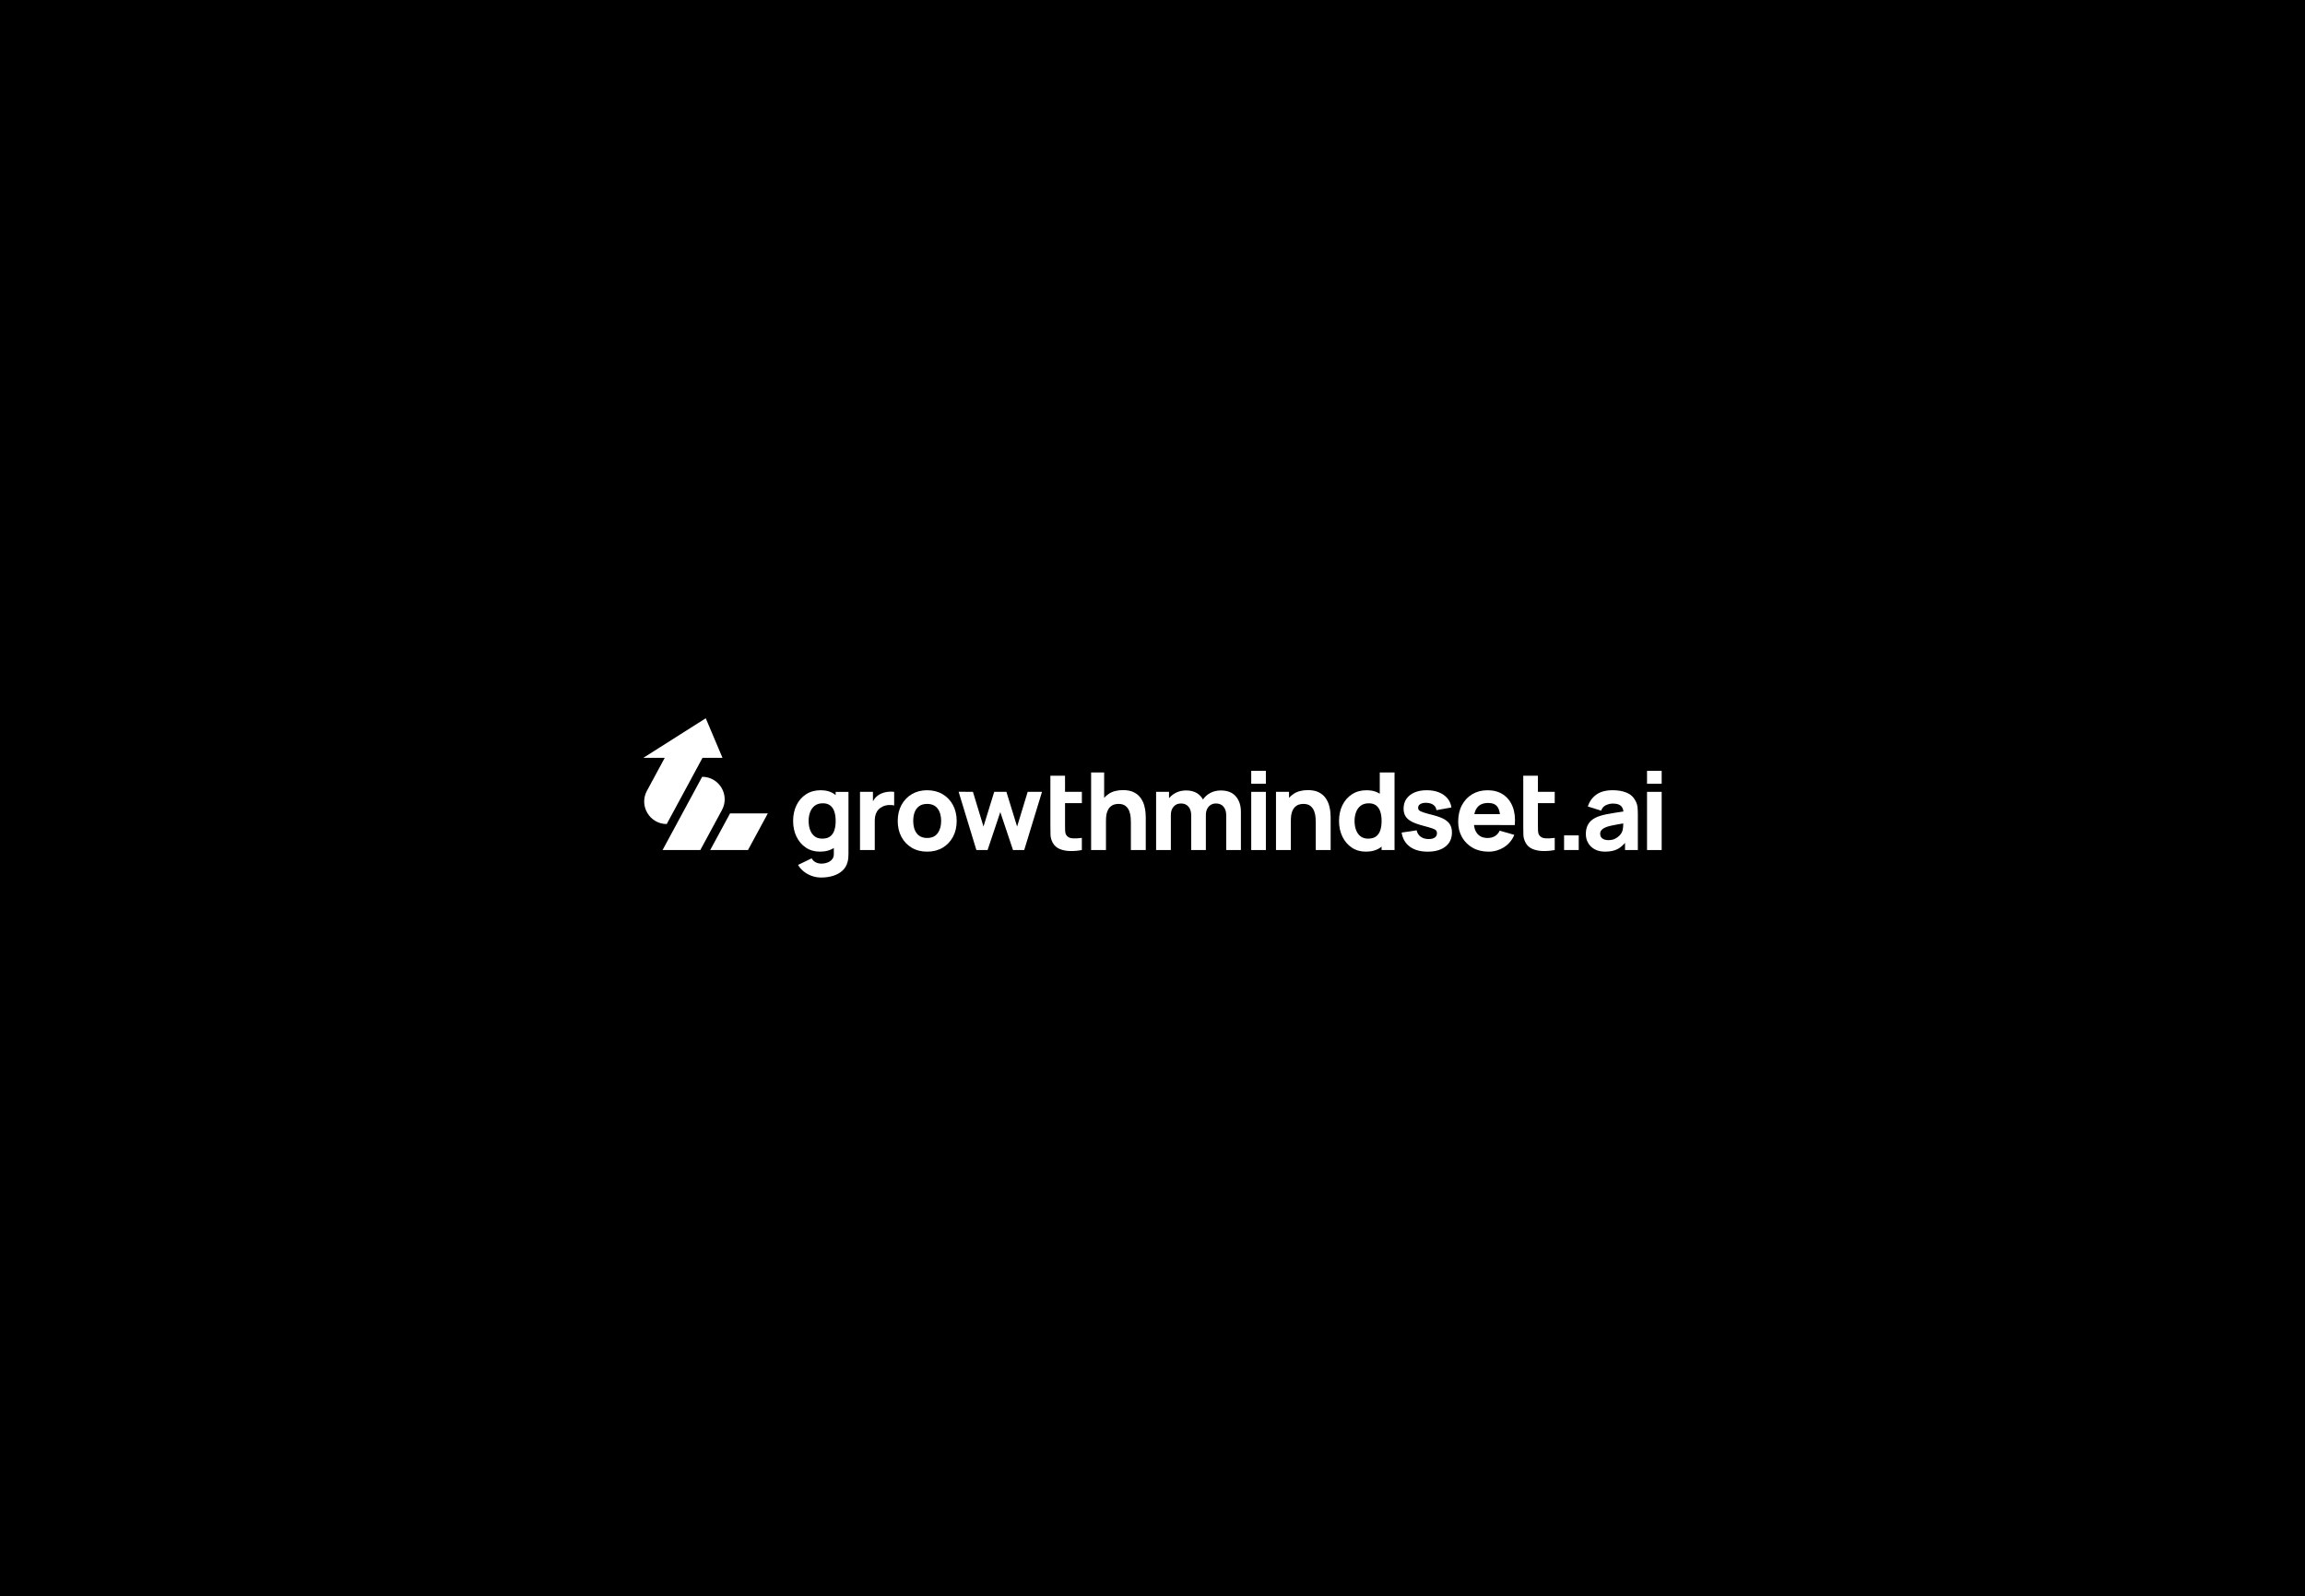
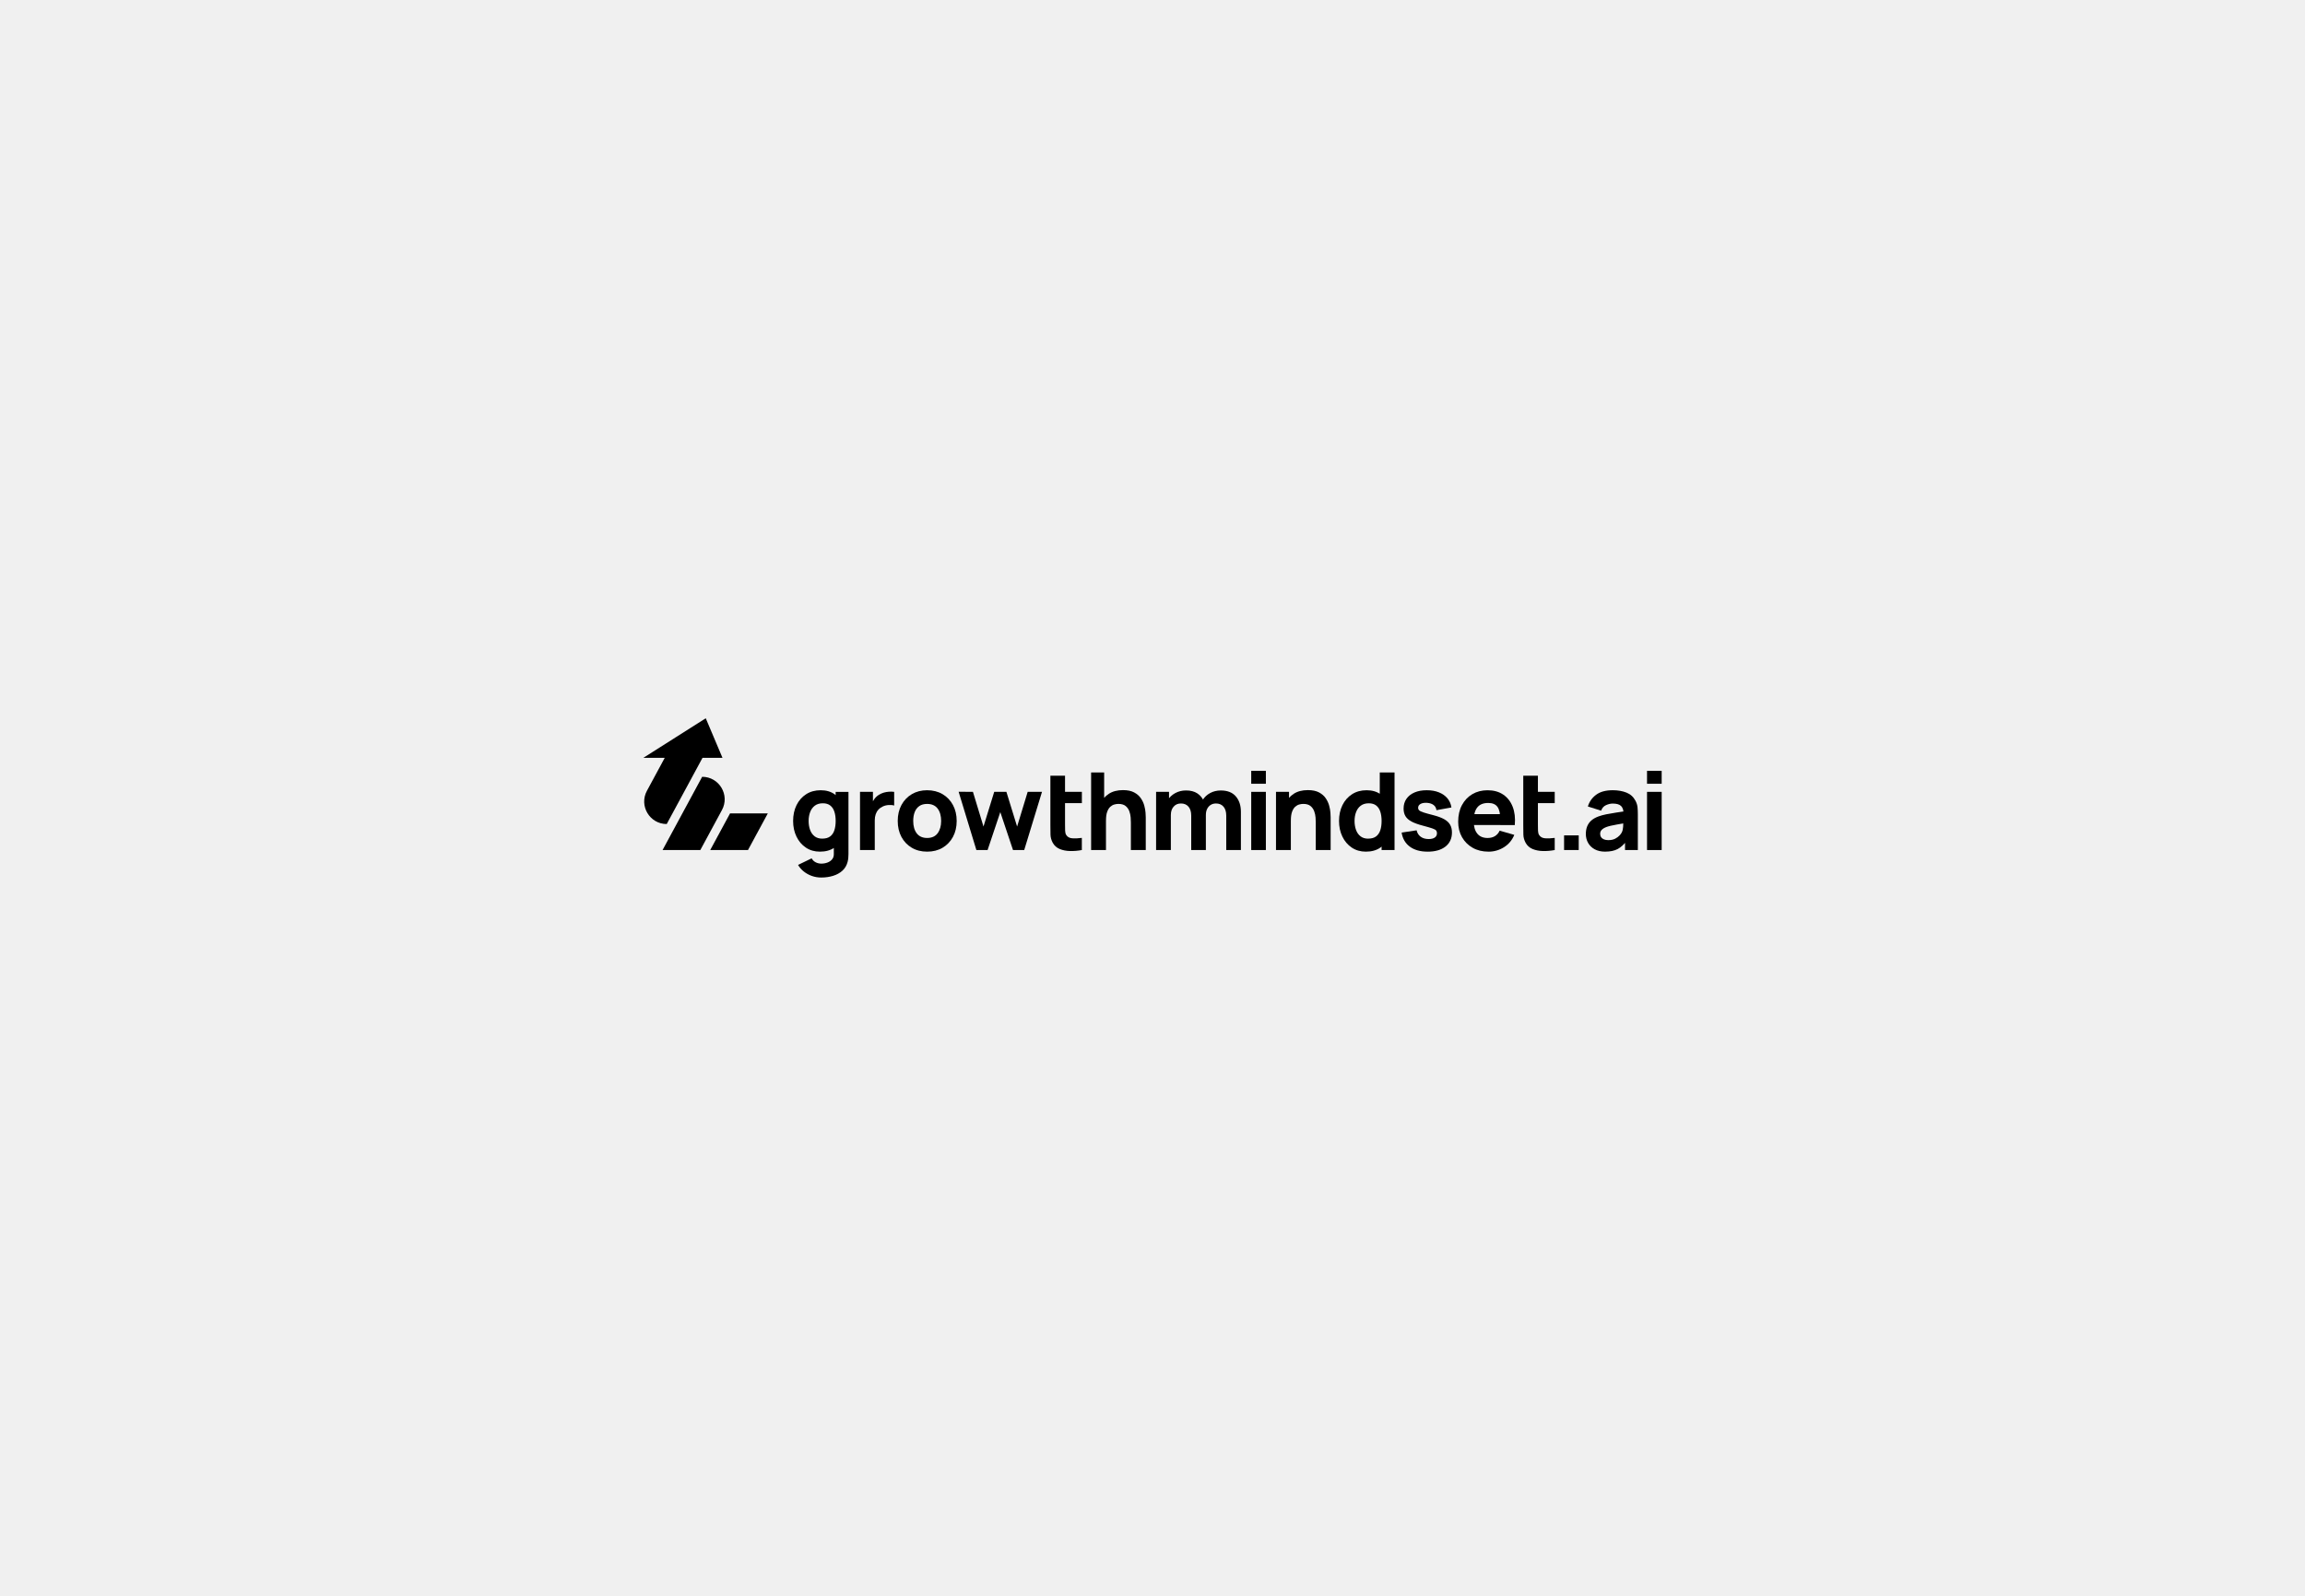
<svg xmlns="http://www.w3.org/2000/svg" id="Layer_1" data-name="Layer 1" viewBox="0 0 1300 900">
-   <defs>
-     <style>
-       .cls-1 {
-         fill: #fff;
-       }
-     </style>
-   </defs>
-   <rect x="-49.05" y="-46.8" width="1398.11" height="993.6" />
  <g>
-     <g>
-       <path class="cls-1" d="M462.44,480.32c-3.02,0-5.66-.76-7.93-2.28-2.27-1.52-4.04-3.59-5.3-6.2-1.27-2.61-1.9-5.56-1.9-8.84s.64-6.31,1.93-8.92c1.29-2.6,3.09-4.65,5.42-6.15,2.33-1.5,5.06-2.25,8.2-2.25s5.74.76,7.87,2.28c2.13,1.52,3.74,3.59,4.83,6.2s1.64,5.56,1.64,8.84-.55,6.23-1.66,8.84c-1.1,2.61-2.75,4.68-4.94,6.2-2.19,1.52-4.91,2.28-8.17,2.28M463.17,494.91c-1.87,0-3.64-.3-5.32-.9-1.68-.6-3.18-1.43-4.51-2.49-1.33-1.06-2.41-2.3-3.24-3.72l7.66-3.71c.53.97,1.28,1.71,2.26,2.22.98.5,2.05.76,3.2.76,1.23,0,2.4-.21,3.49-.62,1.1-.42,1.97-1.03,2.63-1.85.66-.82.97-1.84.93-3.06v-9.54h1.03v-25.4h7.23v35.06c0,.81-.04,1.58-.11,2.3-.07.72-.2,1.43-.38,2.14-.53,2.01-1.5,3.66-2.93,4.95-1.43,1.3-3.17,2.26-5.24,2.9-2.06.64-4.3.96-6.71.96M463.78,472.97c1.84,0,3.32-.41,4.42-1.24,1.1-.83,1.9-2,2.38-3.49.49-1.5.73-3.24.73-5.23s-.24-3.73-.73-5.23c-.49-1.5-1.26-2.66-2.32-3.49-1.06-.83-2.46-1.25-4.18-1.25-1.84,0-3.36.45-4.54,1.35-1.18.9-2.06,2.11-2.63,3.62-.57,1.51-.85,3.17-.85,5s.27,3.52.82,5.03c.55,1.51,1.39,2.71,2.52,3.6,1.13.89,2.59,1.34,4.38,1.34" />
-       <path class="cls-1" d="M485.04,479.41v-32.82h7.29v8.02l-.79-1.03c.43-1.13.99-2.17,1.7-3.1.71-.93,1.58-1.7,2.61-2.31.79-.49,1.65-.86,2.58-1.14.93-.27,1.9-.45,2.89-.52.99-.07,1.99-.05,2.98.08v7.72c-.91-.28-1.97-.38-3.17-.29-1.21.09-2.3.37-3.27.84-.97.45-1.79,1.04-2.46,1.78-.67.74-1.18,1.61-1.52,2.61-.34,1-.52,2.13-.52,3.39v16.77h-8.33Z" />
-       <path class="cls-1" d="M522.9,480.32c-3.3,0-6.2-.74-8.69-2.22-2.49-1.48-4.43-3.52-5.82-6.12-1.39-2.6-2.08-5.6-2.08-8.98s.71-6.44,2.13-9.04c1.42-2.6,3.37-4.63,5.86-6.09,2.49-1.46,5.36-2.19,8.6-2.19s6.2.74,8.71,2.22c2.5,1.48,4.45,3.52,5.85,6.12,1.4,2.6,2.1,5.6,2.1,8.98s-.7,6.41-2.11,9.01c-1.41,2.6-3.36,4.64-5.86,6.11-2.5,1.47-5.39,2.2-8.68,2.2M522.9,472.6c2.65,0,4.63-.9,5.94-2.69,1.31-1.79,1.96-4.1,1.96-6.91s-.66-5.25-1.99-6.99c-1.33-1.74-3.3-2.61-5.91-2.61-1.8,0-3.28.4-4.44,1.22-1.15.81-2.01,1.93-2.57,3.37-.56,1.44-.84,3.11-.84,5.01,0,2.94.66,5.27,1.99,7,1.33,1.73,3.28,2.6,5.85,2.6" />
-       <polygon class="cls-1" points="550.67 479.41 540.65 446.53 548.73 446.59 554.68 466.16 560.73 446.59 567.6 446.59 573.64 466.16 579.6 446.59 587.68 446.59 577.65 479.41 571.33 479.41 564.16 458.02 556.99 479.41 550.67 479.41" />
-       <path class="cls-1" d="M594.87,446.59h15.3v6.38h-15.3v-6.38ZM610.16,479.41c-2.27.43-4.49.61-6.67.56-2.18-.05-4.12-.44-5.83-1.15-1.71-.72-3.01-1.88-3.91-3.48-.81-1.5-1.23-3.02-1.28-4.57-.04-1.55-.06-3.31-.06-5.27v-28.02h8.26v27.53c0,1.28.02,2.43.05,3.45.03,1.02.24,1.84.62,2.45.73,1.16,1.89,1.78,3.49,1.89,1.6.1,3.37.02,5.32-.24v6.87Z" />
-       <path class="cls-1" d="M615.38,479.41v-43.76h7.35v22.49h1.03v21.27h-8.39ZM637.81,479.41v-15.5c0-.75-.04-1.71-.12-2.87-.08-1.16-.33-2.33-.76-3.51-.43-1.17-1.12-2.16-2.08-2.95-.96-.79-2.33-1.19-4.09-1.19-.71,0-1.47.11-2.28.33-.81.22-1.57.65-2.28,1.29-.71.64-1.29,1.57-1.75,2.81-.46,1.23-.68,2.88-.68,4.92l-4.74-2.25c0-2.59.53-5.03,1.58-7.29s2.64-4.1,4.76-5.5c2.12-1.4,4.79-2.09,8.01-2.09,2.57,0,4.67.44,6.29,1.31,1.62.87,2.88,1.97,3.78,3.31.9,1.34,1.55,2.73,1.93,4.18.38,1.45.62,2.77.7,3.97.08,1.19.12,2.07.12,2.61v18.41h-8.39Z" />
-       <path class="cls-1" d="M652.03,479.41v-32.82h7.29v10.88h1.03v21.94h-8.33ZM671.84,479.41v-19.39c0-2.17-.51-3.85-1.53-5.06-1.02-1.2-2.44-1.81-4.24-1.81s-3.1.59-4.15,1.78c-1.04,1.18-1.56,2.72-1.56,4.6l-3.47-2.43c0-2.15.54-4.07,1.61-5.77,1.07-1.7,2.52-3.05,4.33-4.04,1.81-.99,3.84-1.49,6.09-1.49,2.57,0,4.68.55,6.34,1.64,1.65,1.09,2.87,2.55,3.66,4.38.79,1.82,1.18,3.83,1.18,6.02v21.57h-8.27ZM691.59,479.41v-19.39c0-2.17-.51-3.85-1.53-5.06-1.02-1.2-2.44-1.81-4.24-1.81-1.15,0-2.16.27-3.01.81-.85.54-1.51,1.29-1.99,2.25-.48.96-.71,2.07-.71,3.33l-3.46-2.31c0-2.25.53-4.24,1.6-5.96,1.06-1.72,2.49-3.06,4.28-4.02,1.79-.96,3.78-1.44,5.97-1.44,3.75,0,6.58,1.11,8.49,3.33,1.91,2.22,2.87,5.12,2.87,8.71v21.57h-8.27Z" />
-       <path class="cls-1" d="M705.68,434.74h8.26v7.29h-8.26v-7.29ZM705.68,446.59h8.26v32.82h-8.26v-32.82Z" />
-       <path class="cls-1" d="M719.65,479.41v-32.82h7.35v10.88h1.03v21.94h-8.39ZM742.08,479.41v-15.5c0-.75-.04-1.71-.12-2.87-.08-1.16-.33-2.33-.76-3.51-.43-1.17-1.12-2.16-2.08-2.95-.96-.79-2.33-1.19-4.09-1.19-.71,0-1.47.11-2.28.33-.81.22-1.57.65-2.28,1.29-.71.64-1.29,1.57-1.75,2.81-.46,1.23-.68,2.88-.68,4.92l-4.74-2.25c0-2.59.53-5.03,1.58-7.29s2.64-4.1,4.76-5.5c2.12-1.4,4.79-2.09,8.01-2.09,2.57,0,4.67.44,6.29,1.31,1.62.87,2.88,1.97,3.78,3.31.9,1.34,1.54,2.73,1.93,4.18.38,1.45.62,2.77.7,3.97.08,1.19.12,2.07.12,2.61v18.41h-8.39Z" />
-       <path class="cls-1" d="M770.33,480.32c-3.02,0-5.66-.76-7.93-2.28-2.27-1.52-4.04-3.59-5.3-6.2-1.27-2.61-1.9-5.56-1.9-8.84s.64-6.32,1.93-8.92c1.29-2.6,3.09-4.66,5.42-6.15,2.33-1.5,5.06-2.25,8.2-2.25s5.74.76,7.87,2.28c2.13,1.52,3.74,3.59,4.83,6.2,1.09,2.61,1.64,5.56,1.64,8.84s-.55,6.23-1.65,8.84c-1.11,2.61-2.75,4.68-4.94,6.2-2.19,1.52-4.91,2.28-8.17,2.28M771.67,472.97c1.84,0,3.32-.41,4.42-1.24s1.9-1.99,2.39-3.49c.49-1.5.73-3.24.73-5.23s-.24-3.73-.73-5.23c-.49-1.5-1.26-2.66-2.32-3.49-1.06-.83-2.46-1.24-4.18-1.24-1.84,0-3.36.45-4.54,1.35-1.19.9-2.06,2.11-2.63,3.62-.57,1.51-.85,3.17-.85,5s.27,3.52.82,5.03c.55,1.51,1.39,2.71,2.52,3.6,1.13.89,2.59,1.34,4.38,1.34M779.21,479.41v-22.49h-1.03v-21.27h8.33v43.76h-7.29Z" />
-       <path class="cls-1" d="M805.15,480.32c-4.13,0-7.47-.94-10.01-2.81-2.54-1.87-4.09-4.52-4.63-7.95l8.45-1.28c.34,1.54,1.11,2.75,2.29,3.62,1.19.87,2.69,1.31,4.51,1.31,1.5,0,2.65-.29,3.46-.86.81-.58,1.22-1.38,1.22-2.42,0-.65-.16-1.17-.49-1.57-.32-.39-1.05-.78-2.17-1.17-1.13-.38-2.87-.89-5.24-1.52-2.67-.69-4.81-1.46-6.41-2.31-1.6-.85-2.75-1.87-3.46-3.05-.71-1.19-1.06-2.62-1.06-4.3,0-2.11.54-3.94,1.61-5.48,1.08-1.55,2.59-2.75,4.54-3.59,1.95-.84,4.26-1.26,6.91-1.26s4.85.39,6.84,1.18c1.99.79,3.59,1.91,4.82,3.37,1.22,1.46,1.98,3.18,2.26,5.17l-8.45,1.52c-.14-1.22-.67-2.18-1.58-2.89-.91-.71-2.15-1.12-3.71-1.24-1.52-.1-2.74.1-3.66.61-.92.51-1.38,1.24-1.38,2.19,0,.57.2,1.05.59,1.43.4.39,1.22.78,2.46,1.19,1.24.4,3.14.93,5.7,1.58,2.49.65,4.49,1.4,6,2.26,1.51.86,2.61,1.89,3.3,3.1.69,1.21,1.03,2.66,1.03,4.36,0,3.36-1.22,6.01-3.65,7.93-2.43,1.92-5.8,2.89-10.09,2.89" />
-       <path class="cls-1" d="M839.48,480.32c-3.36,0-6.33-.72-8.89-2.17-2.56-1.45-4.57-3.44-6.02-5.98-1.45-2.54-2.17-5.45-2.17-8.74,0-3.59.71-6.71,2.13-9.36,1.42-2.65,3.37-4.71,5.86-6.18,2.49-1.47,5.36-2.2,8.6-2.2,3.44,0,6.37.81,8.78,2.43,2.41,1.62,4.19,3.9,5.35,6.84,1.15,2.94,1.56,6.39,1.21,10.36h-8.17v-3.04c0-3.34-.53-5.75-1.6-7.22-1.06-1.47-2.8-2.2-5.21-2.2-2.82,0-4.89.86-6.21,2.57-1.33,1.71-1.99,4.24-1.99,7.58,0,3.06.66,5.42,1.99,7.09,1.33,1.67,3.28,2.51,5.85,2.51,1.62,0,3.01-.35,4.16-1.06,1.15-.71,2.03-1.73,2.64-3.07l8.26,2.37c-1.24,3-3.19,5.33-5.85,6.99-2.66,1.66-5.58,2.49-8.74,2.49M828.61,459.17h21.76v6.14h-21.76v-6.14Z" />
-       <path class="cls-1" d="M861.55,446.59h15.3v6.38h-15.3v-6.38ZM876.85,479.41c-2.27.43-4.49.61-6.67.56-2.18-.05-4.12-.44-5.83-1.15-1.71-.72-3.01-1.88-3.9-3.48-.81-1.5-1.24-3.02-1.28-4.57-.04-1.55-.06-3.31-.06-5.27v-28.02h8.26v27.53c0,1.28.02,2.43.05,3.45.03,1.02.24,1.84.62,2.45.73,1.16,1.89,1.78,3.49,1.89,1.6.1,3.37.02,5.32-.24v6.87Z" />
-       <rect class="cls-1" x="882.13" y="471.14" width="8.26" height="8.26" />
-       <path class="cls-1" d="M905.34,480.32c-2.35,0-4.34-.45-5.97-1.35-1.63-.9-2.87-2.11-3.71-3.62-.84-1.51-1.26-3.17-1.26-5,0-1.52.23-2.91.7-4.16.47-1.25,1.22-2.36,2.26-3.33,1.04-.96,2.45-1.77,4.21-2.42,1.22-.45,2.66-.84,4.35-1.19,1.68-.34,3.59-.67,5.71-.99,2.13-.31,4.47-.66,7.02-1.05l-2.98,1.64c0-1.94-.47-3.37-1.4-4.28-.93-.91-2.49-1.37-4.68-1.37-1.22,0-2.48.29-3.8.88-1.32.59-2.24,1.63-2.77,3.13l-7.48-2.37c.83-2.72,2.39-4.92,4.68-6.62,2.29-1.7,5.41-2.55,9.36-2.55,2.9,0,5.47.45,7.72,1.34,2.25.89,3.95,2.43,5.1,4.62.65,1.21,1.03,2.43,1.15,3.65.12,1.21.18,2.57.18,4.07v20.05h-7.23v-6.75l1.03,1.4c-1.6,2.21-3.33,3.8-5.18,4.79-1.85.98-4.2,1.47-7.04,1.47M907.1,473.82c1.52,0,2.8-.27,3.84-.81,1.04-.54,1.87-1.15,2.49-1.84s1.04-1.26,1.26-1.73c.42-.89.67-1.93.74-3.11.07-1.19.11-2.17.11-2.96l2.43.61c-2.45.41-4.44.75-5.96,1.02-1.52.27-2.74.52-3.68.74-.93.22-1.75.47-2.46.73-.81.32-1.46.67-1.96,1.05-.5.37-.86.79-1.09,1.23-.23.45-.35.94-.35,1.49,0,.75.19,1.39.56,1.93.37.54.91.95,1.6,1.23.69.28,1.51.43,2.46.43" />
-       <path class="cls-1" d="M928.91,434.74h8.26v7.29h-8.26v-7.29ZM928.91,446.59h8.26v32.82h-8.26v-32.82Z" />
-     </g>
-     <g>
-       <polygon class="cls-1" points="411.73 458.76 400.56 479.41 421.86 479.41 433.03 458.76 411.73 458.76" />
-       <path class="cls-1" d="M396.01,438.1l-22.33,41.31h21.3l12.2-22.57c4.57-8.46-1.55-18.74-11.17-18.74" />
-       <path class="cls-1" d="M396.2,427.42h11.28l-9.44-22.33-35.22,22.33h12.08l-10.04,18.58c-4.57,8.46,1.55,18.74,11.17,18.74l20.17-37.31Z" />
-     </g>
+     <path d="M462.44,480.32c-3.02,0-5.66-.76-7.93-2.28-2.27-1.52-4.04-3.59-5.3-6.2-1.27-2.61-1.9-5.56-1.9-8.84s.64-6.31,1.93-8.92c1.29-2.6,3.09-4.65,5.42-6.15,2.33-1.5,5.06-2.25,8.2-2.25s5.74.76,7.87,2.28c2.13,1.52,3.74,3.59,4.83,6.2s1.64,5.56,1.64,8.84-.55,6.23-1.66,8.84c-1.1,2.61-2.75,4.68-4.94,6.2-2.19,1.52-4.91,2.28-8.17,2.28M463.17,494.91c-1.87,0-3.64-.3-5.32-.9-1.68-.6-3.18-1.43-4.51-2.49-1.33-1.06-2.41-2.3-3.24-3.72l7.66-3.71c.53.97,1.28,1.71,2.26,2.22.98.5,2.05.76,3.2.76,1.23,0,2.4-.21,3.49-.62,1.1-.42,1.97-1.03,2.63-1.85.66-.82.97-1.84.93-3.06v-9.54h1.03v-25.4h7.23v35.06c0,.81-.04,1.58-.11,2.3-.07.72-.2,1.43-.38,2.14-.53,2.01-1.5,3.66-2.93,4.95-1.43,1.3-3.17,2.26-5.24,2.9-2.06.64-4.3.96-6.71.96M463.78,472.97c1.84,0,3.32-.41,4.42-1.24,1.1-.83,1.9-2,2.38-3.49.49-1.5.73-3.24.73-5.23s-.24-3.73-.73-5.23c-.49-1.5-1.26-2.66-2.32-3.49-1.06-.83-2.46-1.25-4.18-1.25-1.84,0-3.36.45-4.54,1.35-1.18.9-2.06,2.11-2.63,3.62-.57,1.51-.85,3.17-.85,5s.27,3.52.82,5.03c.55,1.51,1.39,2.71,2.52,3.6,1.13.89,2.59,1.34,4.38,1.34" />
+     <path d="M485.04,479.41v-32.82h7.29v8.02l-.79-1.03c.43-1.13.99-2.17,1.7-3.1.71-.93,1.58-1.7,2.61-2.31.79-.49,1.65-.86,2.58-1.14.93-.27,1.9-.45,2.89-.52.99-.07,1.99-.05,2.98.08v7.72c-.91-.28-1.97-.38-3.17-.29-1.21.09-2.3.37-3.27.84-.97.45-1.79,1.04-2.46,1.78-.67.74-1.18,1.61-1.52,2.61-.34,1-.52,2.13-.52,3.39v16.77h-8.33Z" />
+     <path d="M522.9,480.32c-3.3,0-6.2-.74-8.69-2.22-2.49-1.48-4.43-3.52-5.82-6.12-1.39-2.6-2.08-5.6-2.08-8.98s.71-6.44,2.13-9.04c1.42-2.6,3.37-4.63,5.86-6.09,2.49-1.46,5.36-2.19,8.6-2.19s6.2.74,8.71,2.22c2.5,1.48,4.45,3.52,5.85,6.12,1.4,2.6,2.1,5.6,2.1,8.98s-.7,6.41-2.11,9.01c-1.41,2.6-3.36,4.64-5.86,6.11-2.5,1.47-5.39,2.2-8.68,2.2M522.9,472.6c2.65,0,4.63-.9,5.94-2.69,1.31-1.79,1.96-4.1,1.96-6.91s-.66-5.25-1.99-6.99c-1.33-1.74-3.3-2.61-5.91-2.61-1.8,0-3.28.4-4.44,1.22-1.15.81-2.01,1.93-2.57,3.37-.56,1.44-.84,3.11-.84,5.01,0,2.94.66,5.27,1.99,7,1.33,1.73,3.28,2.6,5.85,2.6" />
+     <polygon points="550.67 479.41 540.65 446.53 548.73 446.59 554.68 466.16 560.73 446.59 567.6 446.59 573.64 466.16 579.6 446.59 587.68 446.59 577.65 479.41 571.33 479.41 564.16 458.02 556.99 479.41 550.67 479.41" />
+     <path d="M594.87,446.59h15.3v6.38h-15.3v-6.38ZM610.16,479.41c-2.27.43-4.49.61-6.67.56-2.18-.05-4.12-.44-5.83-1.15-1.71-.72-3.01-1.88-3.91-3.48-.81-1.5-1.23-3.02-1.28-4.57-.04-1.55-.06-3.31-.06-5.27v-28.02h8.26v27.53c0,1.28.02,2.43.05,3.45.03,1.02.24,1.84.62,2.45.73,1.16,1.89,1.78,3.49,1.89,1.6.1,3.37.02,5.32-.24v6.87Z" />
+     <path d="M615.38,479.41v-43.76h7.35v22.49h1.03v21.27h-8.39ZM637.81,479.41v-15.5c0-.75-.04-1.71-.12-2.87-.08-1.16-.33-2.33-.76-3.51-.43-1.17-1.12-2.16-2.08-2.95-.96-.79-2.33-1.19-4.09-1.19-.71,0-1.47.11-2.28.33-.81.22-1.57.65-2.28,1.29-.71.64-1.29,1.57-1.75,2.81-.46,1.23-.68,2.88-.68,4.92l-4.74-2.25c0-2.59.53-5.03,1.58-7.29s2.64-4.1,4.76-5.5c2.12-1.4,4.79-2.09,8.01-2.09,2.57,0,4.67.44,6.29,1.31,1.62.87,2.88,1.97,3.78,3.31.9,1.34,1.55,2.73,1.93,4.18.38,1.45.62,2.77.7,3.97.08,1.19.12,2.07.12,2.61v18.41h-8.39Z" />
+     <path d="M652.03,479.41v-32.82h7.29v10.88h1.03v21.94h-8.33ZM671.84,479.41v-19.39c0-2.17-.51-3.85-1.53-5.06-1.02-1.2-2.44-1.81-4.24-1.81s-3.1.59-4.15,1.78c-1.04,1.18-1.56,2.72-1.56,4.6l-3.47-2.43c0-2.15.54-4.07,1.61-5.77,1.07-1.7,2.52-3.05,4.33-4.04,1.81-.99,3.84-1.49,6.09-1.49,2.57,0,4.68.55,6.34,1.64,1.65,1.09,2.87,2.55,3.66,4.38.79,1.82,1.18,3.83,1.18,6.02v21.57h-8.27ZM691.59,479.41v-19.39c0-2.17-.51-3.85-1.53-5.06-1.02-1.2-2.44-1.81-4.24-1.81-1.15,0-2.16.27-3.01.81-.85.54-1.51,1.29-1.99,2.25-.48.96-.71,2.07-.71,3.33l-3.46-2.31c0-2.25.53-4.24,1.6-5.96,1.06-1.72,2.49-3.06,4.28-4.02,1.79-.96,3.78-1.44,5.97-1.44,3.75,0,6.58,1.11,8.49,3.33,1.91,2.22,2.87,5.12,2.87,8.71v21.57h-8.27Z" />
+     <path d="M705.68,434.74h8.26v7.29h-8.26v-7.29ZM705.68,446.59h8.26v32.82h-8.26v-32.82Z" />
+     <path d="M719.65,479.41v-32.82h7.35v10.88h1.03v21.94h-8.39ZM742.08,479.41v-15.5c0-.75-.04-1.71-.12-2.87-.08-1.16-.33-2.33-.76-3.51-.43-1.17-1.12-2.16-2.08-2.95-.96-.79-2.33-1.19-4.09-1.19-.71,0-1.47.11-2.28.33-.81.22-1.57.65-2.28,1.29-.71.64-1.29,1.57-1.75,2.81-.46,1.23-.68,2.88-.68,4.92l-4.74-2.25c0-2.59.53-5.03,1.58-7.29s2.64-4.1,4.76-5.5c2.12-1.4,4.79-2.09,8.01-2.09,2.57,0,4.67.44,6.29,1.31,1.62.87,2.88,1.97,3.78,3.31.9,1.34,1.54,2.73,1.93,4.18.38,1.45.62,2.77.7,3.97.08,1.19.12,2.07.12,2.61v18.41h-8.39Z" />
+     <path d="M770.33,480.32c-3.02,0-5.66-.76-7.93-2.28-2.27-1.52-4.04-3.59-5.3-6.2-1.27-2.61-1.9-5.56-1.9-8.84s.64-6.32,1.93-8.92c1.29-2.6,3.09-4.66,5.42-6.15,2.33-1.5,5.06-2.25,8.2-2.25s5.74.76,7.87,2.28c2.13,1.52,3.74,3.59,4.83,6.2,1.09,2.61,1.64,5.56,1.64,8.84s-.55,6.23-1.65,8.84c-1.11,2.61-2.75,4.68-4.94,6.2-2.19,1.52-4.91,2.28-8.17,2.28M771.67,472.97c1.84,0,3.32-.41,4.42-1.24s1.9-1.99,2.39-3.49c.49-1.5.73-3.24.73-5.23s-.24-3.73-.73-5.23c-.49-1.5-1.26-2.66-2.32-3.49-1.06-.83-2.46-1.24-4.18-1.24-1.84,0-3.36.45-4.54,1.35-1.19.9-2.06,2.11-2.63,3.62-.57,1.51-.85,3.17-.85,5s.27,3.52.82,5.03c.55,1.51,1.39,2.71,2.52,3.6,1.13.89,2.59,1.34,4.38,1.34M779.21,479.41v-22.49h-1.03v-21.27h8.33v43.76h-7.29Z" />
+     <path d="M805.15,480.32c-4.13,0-7.47-.94-10.01-2.81-2.54-1.87-4.09-4.52-4.63-7.95l8.45-1.28c.34,1.54,1.11,2.75,2.29,3.62,1.19.87,2.69,1.31,4.51,1.31,1.5,0,2.65-.29,3.46-.86.81-.58,1.22-1.38,1.22-2.42,0-.65-.16-1.17-.49-1.57-.32-.39-1.05-.78-2.17-1.17-1.13-.38-2.87-.89-5.24-1.52-2.67-.69-4.81-1.46-6.41-2.31-1.6-.85-2.75-1.87-3.46-3.05-.71-1.19-1.06-2.62-1.06-4.3,0-2.11.54-3.94,1.61-5.48,1.08-1.55,2.59-2.75,4.54-3.59,1.95-.84,4.26-1.26,6.91-1.26s4.85.39,6.84,1.18c1.99.79,3.59,1.91,4.82,3.37,1.22,1.46,1.98,3.18,2.26,5.17l-8.45,1.52c-.14-1.22-.67-2.18-1.58-2.89-.91-.71-2.15-1.12-3.71-1.24-1.52-.1-2.74.1-3.66.61-.92.51-1.38,1.24-1.38,2.19,0,.57.2,1.05.59,1.43.4.39,1.22.78,2.46,1.19,1.24.4,3.14.93,5.7,1.58,2.49.65,4.49,1.4,6,2.26,1.51.86,2.61,1.89,3.3,3.1.69,1.21,1.03,2.66,1.03,4.36,0,3.36-1.22,6.01-3.65,7.93-2.43,1.92-5.8,2.89-10.09,2.89" />
+     <path d="M839.48,480.32c-3.36,0-6.33-.72-8.89-2.17-2.56-1.45-4.57-3.44-6.02-5.98-1.45-2.54-2.17-5.45-2.17-8.74,0-3.59.71-6.71,2.13-9.36,1.42-2.65,3.37-4.71,5.86-6.18,2.49-1.47,5.36-2.2,8.6-2.2,3.44,0,6.37.81,8.78,2.43,2.41,1.62,4.19,3.9,5.35,6.84,1.15,2.94,1.56,6.39,1.21,10.36h-8.17v-3.04c0-3.34-.53-5.75-1.6-7.22-1.06-1.47-2.8-2.2-5.21-2.2-2.82,0-4.89.86-6.21,2.57-1.33,1.71-1.99,4.24-1.99,7.58,0,3.06.66,5.42,1.99,7.09,1.33,1.67,3.28,2.51,5.85,2.51,1.62,0,3.01-.35,4.16-1.06,1.15-.71,2.03-1.73,2.64-3.07l8.26,2.37c-1.24,3-3.19,5.33-5.85,6.99-2.66,1.66-5.58,2.49-8.74,2.49M828.61,459.17h21.76v6.14h-21.76v-6.14Z" />
+     <path d="M861.55,446.59h15.3v6.38h-15.3v-6.38ZM876.85,479.41c-2.27.43-4.49.61-6.67.56-2.18-.05-4.12-.44-5.83-1.15-1.71-.72-3.01-1.88-3.9-3.48-.81-1.5-1.24-3.02-1.28-4.57-.04-1.55-.06-3.31-.06-5.27v-28.02h8.26v27.53c0,1.28.02,2.43.05,3.45.03,1.02.24,1.84.62,2.45.73,1.16,1.89,1.78,3.49,1.89,1.6.1,3.37.02,5.32-.24v6.87Z" />
+     <rect x="882.13" y="471.14" width="8.26" height="8.26" />
+     <path d="M905.34,480.32c-2.35,0-4.34-.45-5.97-1.35-1.63-.9-2.87-2.11-3.71-3.62-.84-1.51-1.26-3.17-1.26-5,0-1.52.23-2.91.7-4.16.47-1.25,1.22-2.36,2.26-3.33,1.04-.96,2.45-1.77,4.21-2.42,1.22-.45,2.66-.84,4.35-1.19,1.68-.34,3.59-.67,5.71-.99,2.13-.31,4.47-.66,7.02-1.05l-2.98,1.64c0-1.94-.47-3.37-1.4-4.28-.93-.91-2.49-1.37-4.68-1.37-1.22,0-2.48.29-3.8.88-1.32.59-2.24,1.63-2.77,3.13l-7.48-2.37c.83-2.72,2.39-4.92,4.68-6.62,2.29-1.7,5.41-2.55,9.36-2.55,2.9,0,5.47.45,7.72,1.34,2.25.89,3.95,2.43,5.1,4.62.65,1.21,1.03,2.43,1.15,3.65.12,1.21.18,2.57.18,4.07v20.05h-7.23v-6.75l1.03,1.4c-1.6,2.21-3.33,3.8-5.18,4.79-1.85.98-4.2,1.47-7.04,1.47M907.1,473.82c1.52,0,2.8-.27,3.84-.81,1.04-.54,1.87-1.15,2.49-1.84s1.04-1.26,1.26-1.73c.42-.89.67-1.93.74-3.11.07-1.19.11-2.17.11-2.96l2.43.61c-2.45.41-4.44.75-5.96,1.02-1.52.27-2.74.52-3.68.74-.93.22-1.75.47-2.46.73-.81.32-1.46.67-1.96,1.05-.5.37-.86.79-1.09,1.23-.23.45-.35.94-.35,1.49,0,.75.19,1.39.56,1.93.37.54.91.95,1.6,1.23.69.28,1.51.43,2.46.43" />
+     <path d="M928.91,434.74h8.26v7.29h-8.26v-7.29ZM928.91,446.59h8.26v32.82h-8.26v-32.82Z" />
+   </g>
+   <g>
+     <polygon points="411.73 458.76 400.56 479.41 421.86 479.41 433.03 458.76 411.73 458.76" />
+     <path d="M396.01,438.1l-22.33,41.31h21.3l12.2-22.57c4.57-8.46-1.55-18.74-11.17-18.74" />
+     <path d="M396.2,427.42h11.28l-9.44-22.33-35.22,22.33h12.08l-10.04,18.58c-4.57,8.46,1.55,18.74,11.17,18.74l20.17-37.31Z" />
  </g>
</svg>
